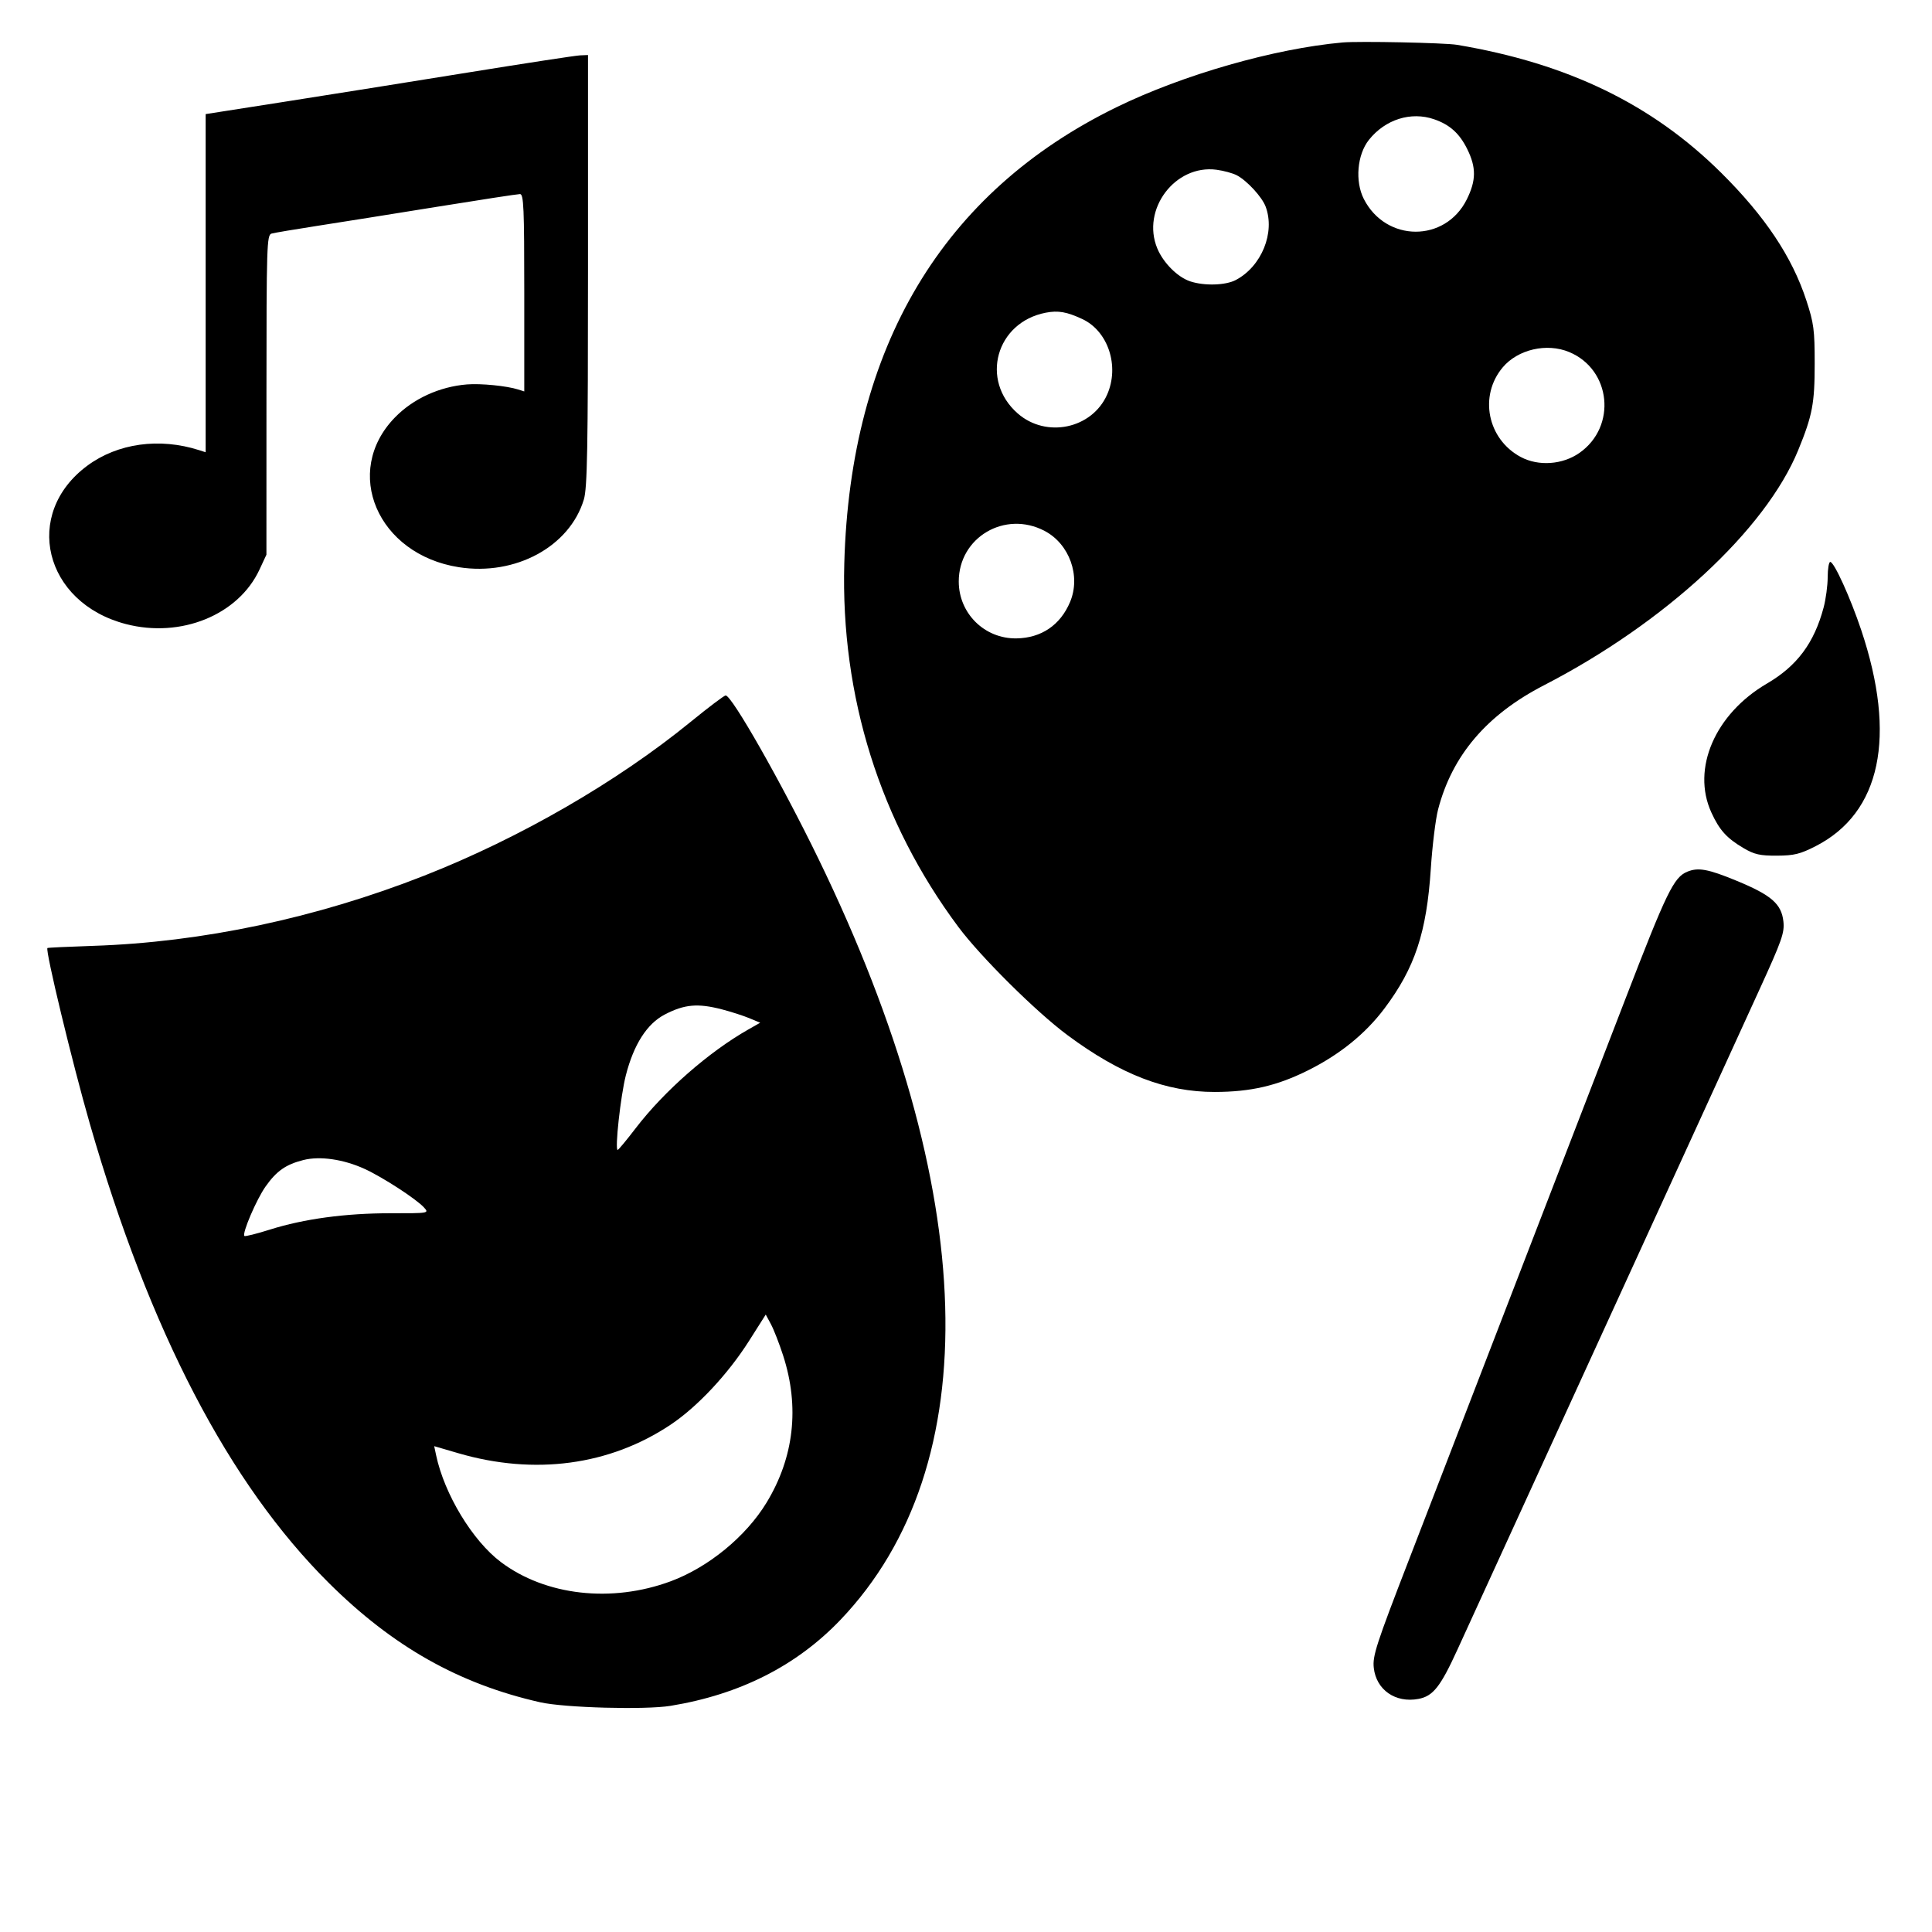
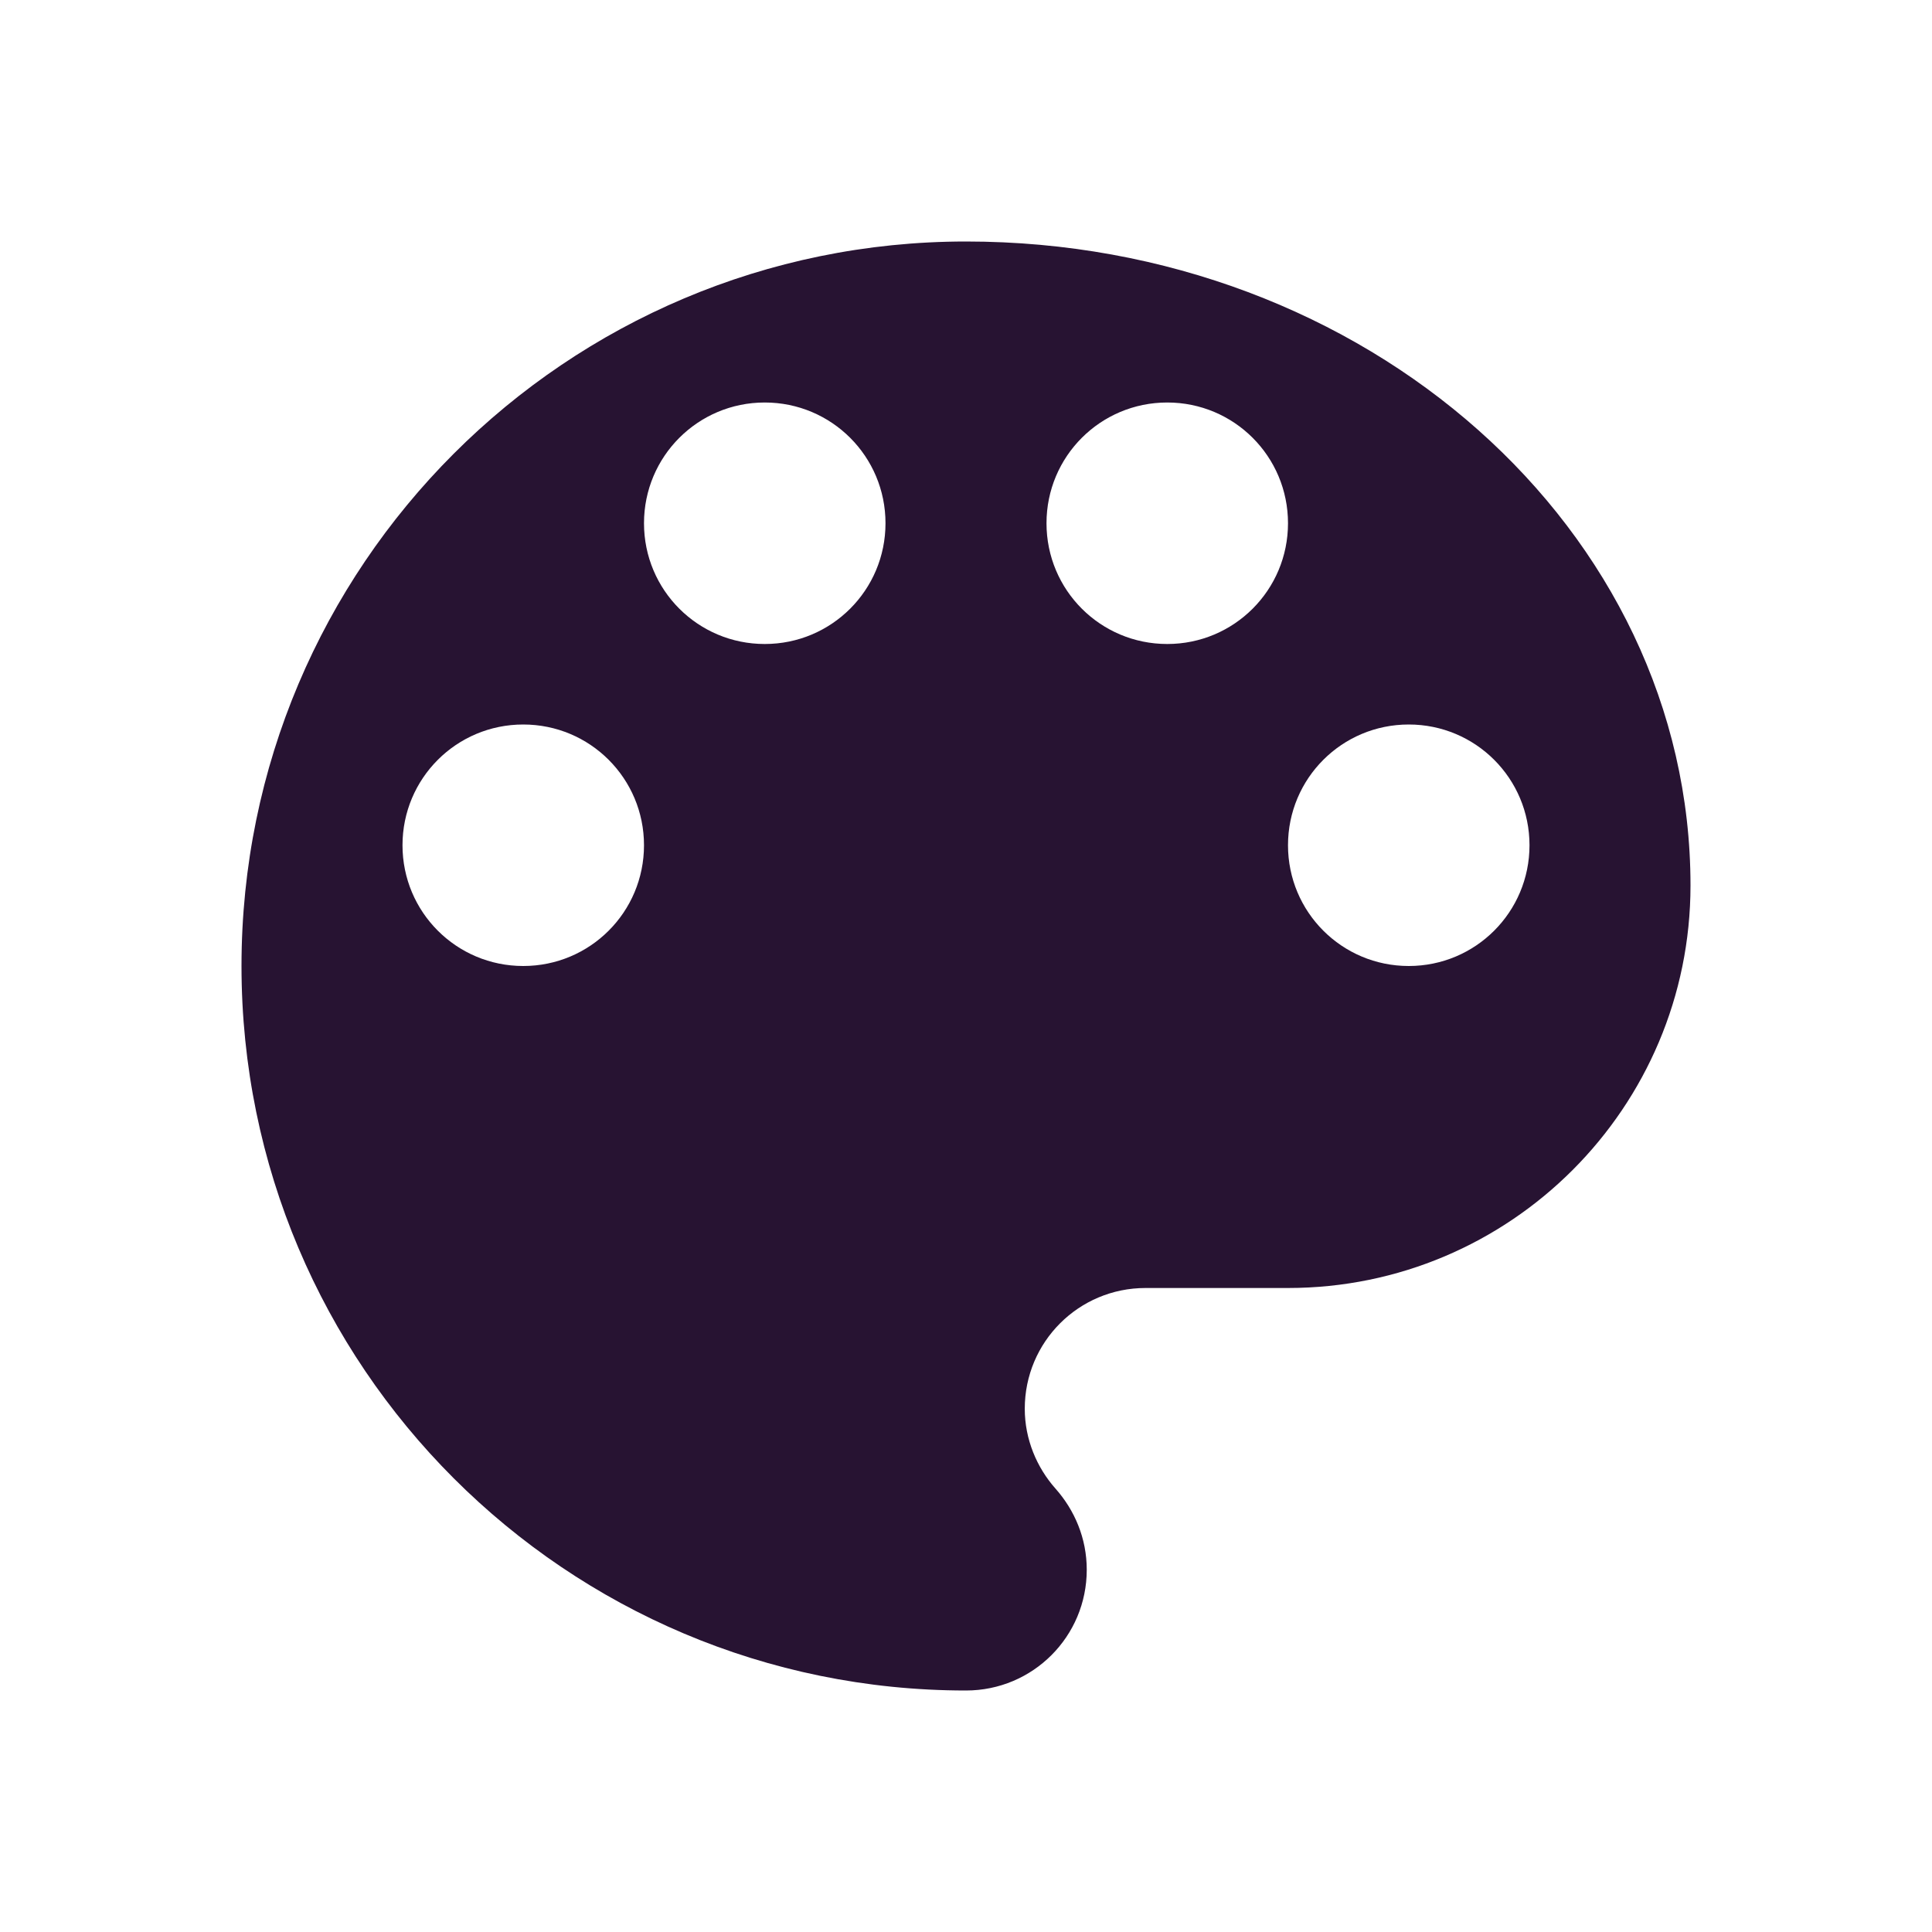
- <svg xmlns="http://www.w3.org/2000/svg" version="1.1" width="667" height="667">
-   <path d="M463.500 14.664 C 439.957 16.771,408.452 25.790,385.500 36.993 C 325.433 66.314,293.537 119.748,291.482 194.500 C 290.221 240.384,303.815 283.721,330.845 319.988 C 338.564 330.344,357.672 349.301,368.500 357.345 C 386.835 370.965,402.518 377.015,419.410 376.983 C 431.802 376.959,440.834 374.873,451.500 369.570 C 462.520 364.091,471.435 356.875,477.998 348.121 C 488.486 334.134,492.529 321.932,493.970 299.924 C 494.490 291.991,495.616 282.800,496.472 279.500 C 501.330 260.789,513.263 246.781,533.031 236.584 C 574.812 215.033,609.559 182.896,620.818 155.390 C 625.721 143.412,626.500 139.316,626.500 125.500 C 626.500 113.862,626.197 111.575,623.606 103.670 C 618.684 88.653,609.341 74.660,594.224 59.661 C 570.366 35.991,541.240 21.882,503.000 15.473 C 498.787 14.767,469.135 14.159,463.500 14.664 M161.500 25.045 C 141.700 28.245,113.238 32.783,98.250 35.128 L 71.000 39.392 71.000 97.763 L 71.000 156.135 68.750 155.413 C 55.065 151.023,40.639 153.020,30.176 160.752 C 7.694 177.366,15.153 208.077,43.460 215.448 C 62.457 220.395,82.286 212.320,89.573 196.671 L 91.980 191.500 91.990 136.317 C 91.999 84.622,92.111 81.104,93.750 80.641 C 94.713 80.370,101.800 79.173,109.500 77.981 C 117.200 76.790,135.774 73.831,150.775 71.407 C 165.777 68.983,178.714 67.000,179.525 67.000 C 180.796 67.000,181.000 71.711,181.000 101.067 L 181.000 135.135 178.896 134.467 C 174.968 133.220,165.987 132.329,161.234 132.714 C 151.698 133.487,142.601 137.664,136.298 144.166 C 118.122 162.912,130.325 191.416,158.411 195.821 C 177.922 198.880,196.667 188.725,201.569 172.438 C 202.755 168.496,203.000 154.957,203.000 93.341 L 203.000 19.000 200.250 19.113 C 198.738 19.176,181.300 21.845,161.500 25.045 M495.101 41.172 C 500.505 43.036,503.827 46.011,506.507 51.389 C 509.690 57.778,509.657 62.289,506.377 68.871 C 498.952 83.771,478.487 83.676,470.850 68.707 C 467.744 62.618,468.536 53.400,472.603 48.287 C 478.218 41.230,487.111 38.417,495.101 41.172 M426.987 60.511 C 430.509 62.358,435.677 67.969,436.939 71.315 C 440.319 80.281,435.534 92.028,426.603 96.691 C 423.079 98.531,415.769 98.741,410.928 97.142 C 406.566 95.702,401.634 90.777,399.551 85.782 C 393.939 72.327,405.678 56.713,419.987 58.601 C 422.455 58.927,425.605 59.787,426.987 60.511 M373.638 110.142 C 382.579 114.308,386.566 126.410,382.229 136.216 C 376.994 148.050,361.191 151.375,351.330 142.716 C 338.297 131.274,343.855 111.298,361.000 107.961 C 365.294 107.125,368.266 107.638,373.638 110.142 M541.768 121.548 C 556.232 127.591,558.242 147.234,545.328 156.331 C 539.467 160.460,531.127 161.046,525.000 157.760 C 513.506 151.596,510.512 136.675,518.795 126.832 C 524.029 120.611,534.025 118.312,541.768 121.548 M360.631 183.286 C 369.207 187.784,373.184 198.835,369.447 207.782 C 366.102 215.789,359.507 220.275,350.903 220.397 C 339.897 220.553,331.000 211.768,331.000 200.744 C 331.000 185.512,346.953 176.113,360.631 183.286 M630.988 199.250 C 630.982 202.137,630.348 206.860,629.580 209.744 C 626.321 221.987,620.410 229.920,610.031 235.982 C 592.089 246.461,583.923 265.380,590.820 280.488 C 593.602 286.580,596.146 289.394,601.967 292.817 C 605.672 294.996,607.635 295.438,613.467 295.408 C 619.391 295.378,621.501 294.859,626.851 292.121 C 649.334 280.610,654.878 254.278,642.559 217.500 C 638.821 206.340,633.210 194.000,631.874 194.000 C 631.393 194.000,630.995 196.363,630.988 199.250 M238.500 249.164 C 212.954 270.000,179.523 289.307,146.500 302.296 C 109.242 316.952,69.747 325.322,32.057 326.550 C 23.563 326.827,16.505 327.162,16.373 327.294 C 15.583 328.083,25.004 367.122,31.022 388.000 C 51.670 459.632,79.056 512.242,113.528 546.500 C 135.636 568.470,158.460 581.355,186.500 587.694 C 194.895 589.592,222.754 590.352,231.500 588.921 C 255.416 585.010,274.995 575.101,290.148 559.241 C 341.000 506.014,338.261 411.110,282.565 296.500 C 269.794 270.220,252.561 239.900,250.507 240.096 C 249.953 240.150,244.550 244.230,238.500 249.164 M582.500 300.954 C 577.844 302.880,575.404 307.905,561.041 345.158 C 535.268 412.007,499.628 504.347,486.473 538.360 C 475.092 567.789,473.819 571.701,474.284 575.827 C 475.139 583.416,481.765 588.017,489.696 586.529 C 494.749 585.581,497.299 582.358,503.169 569.500 C 509.733 555.121,535.453 498.924,556.488 453.000 C 565.683 432.925,578.966 403.900,586.006 388.500 C 593.046 373.100,602.715 351.950,607.492 341.500 C 615.192 324.659,616.124 322.003,615.698 318.128 C 615.032 312.063,611.568 309.045,599.592 304.095 C 589.718 300.014,586.294 299.385,582.500 300.954 M249.294 348.488 C 252.437 349.307,256.683 350.676,258.729 351.531 L 262.448 353.085 258.411 355.379 C 244.689 363.173,229.305 376.656,219.443 389.531 C 216.297 393.639,213.506 397.000,213.240 397.000 C 212.206 397.000,214.253 378.332,216.063 371.253 C 218.790 360.593,223.364 353.441,229.494 350.253 C 236.312 346.708,240.891 346.300,249.294 348.488 M125.854 403.540 C 132.070 406.378,143.753 413.964,146.382 416.870 C 148.186 418.863,148.135 418.872,134.847 418.861 C 119.298 418.848,104.903 420.798,93.156 424.510 C 88.567 425.960,84.614 426.947,84.371 426.704 C 83.506 425.839,88.552 414.056,91.682 409.633 C 95.486 404.256,98.660 402.031,104.724 400.491 C 110.439 399.040,118.568 400.213,125.854 403.540 M270.374 468.000 C 276.107 485.740,274.145 503.123,264.641 518.767 C 257.541 530.455,244.564 541.100,231.534 545.925 C 211.165 553.466,188.357 550.885,172.936 539.293 C 163.149 531.936,153.423 515.893,150.561 502.386 L 149.901 499.271 158.200 501.697 C 184.566 509.401,210.509 505.911,231.564 491.829 C 240.813 485.643,251.340 474.380,258.647 462.854 L 264.364 453.836 266.157 457.168 C 267.143 459.001,269.041 463.875,270.374 468.000 " stroke="none" fill="black" fill-rule="evenodd" />
+ <svg xmlns="http://www.w3.org/2000/svg" width="48" height="48" viewBox="0 0 48 48" fill="none">
+   <path d="M24 6C14.06 6 6 14.06 6 24C6 33.94 14.06 42 24 42C25.66 42 27 40.66 27 39C27 38.22 26.7 37.52 26.22 36.98C25.76 36.46 25.46 35.76 25.46 35C25.46 33.34 26.8 32 28.46 32H32C37.52 32 42 27.52 42 22C42 13.16 33.94 6 24 6ZM13 24C11.34 24 10 22.66 10 21C10 19.34 11.34 18 13 18C14.66 18 16 19.34 16 21C16 22.66 14.66 24 13 24ZM19 16C17.34 16 16 14.66 16 13C16 11.34 17.34 10 19 10C20.66 10 22 11.34 22 13C22 14.66 20.66 16 19 16ZM29 16C27.34 16 26 14.66 26 13C26 11.34 27.34 10 29 10C30.66 10 32 11.34 32 13C32 14.66 30.66 16 29 16ZM35 24C33.34 24 32 22.66 32 21C32 19.34 33.34 18 35 18C36.66 18 38 19.34 38 21C38 22.66 36.66 24 35 24Z" fill="#271332" />
</svg>
